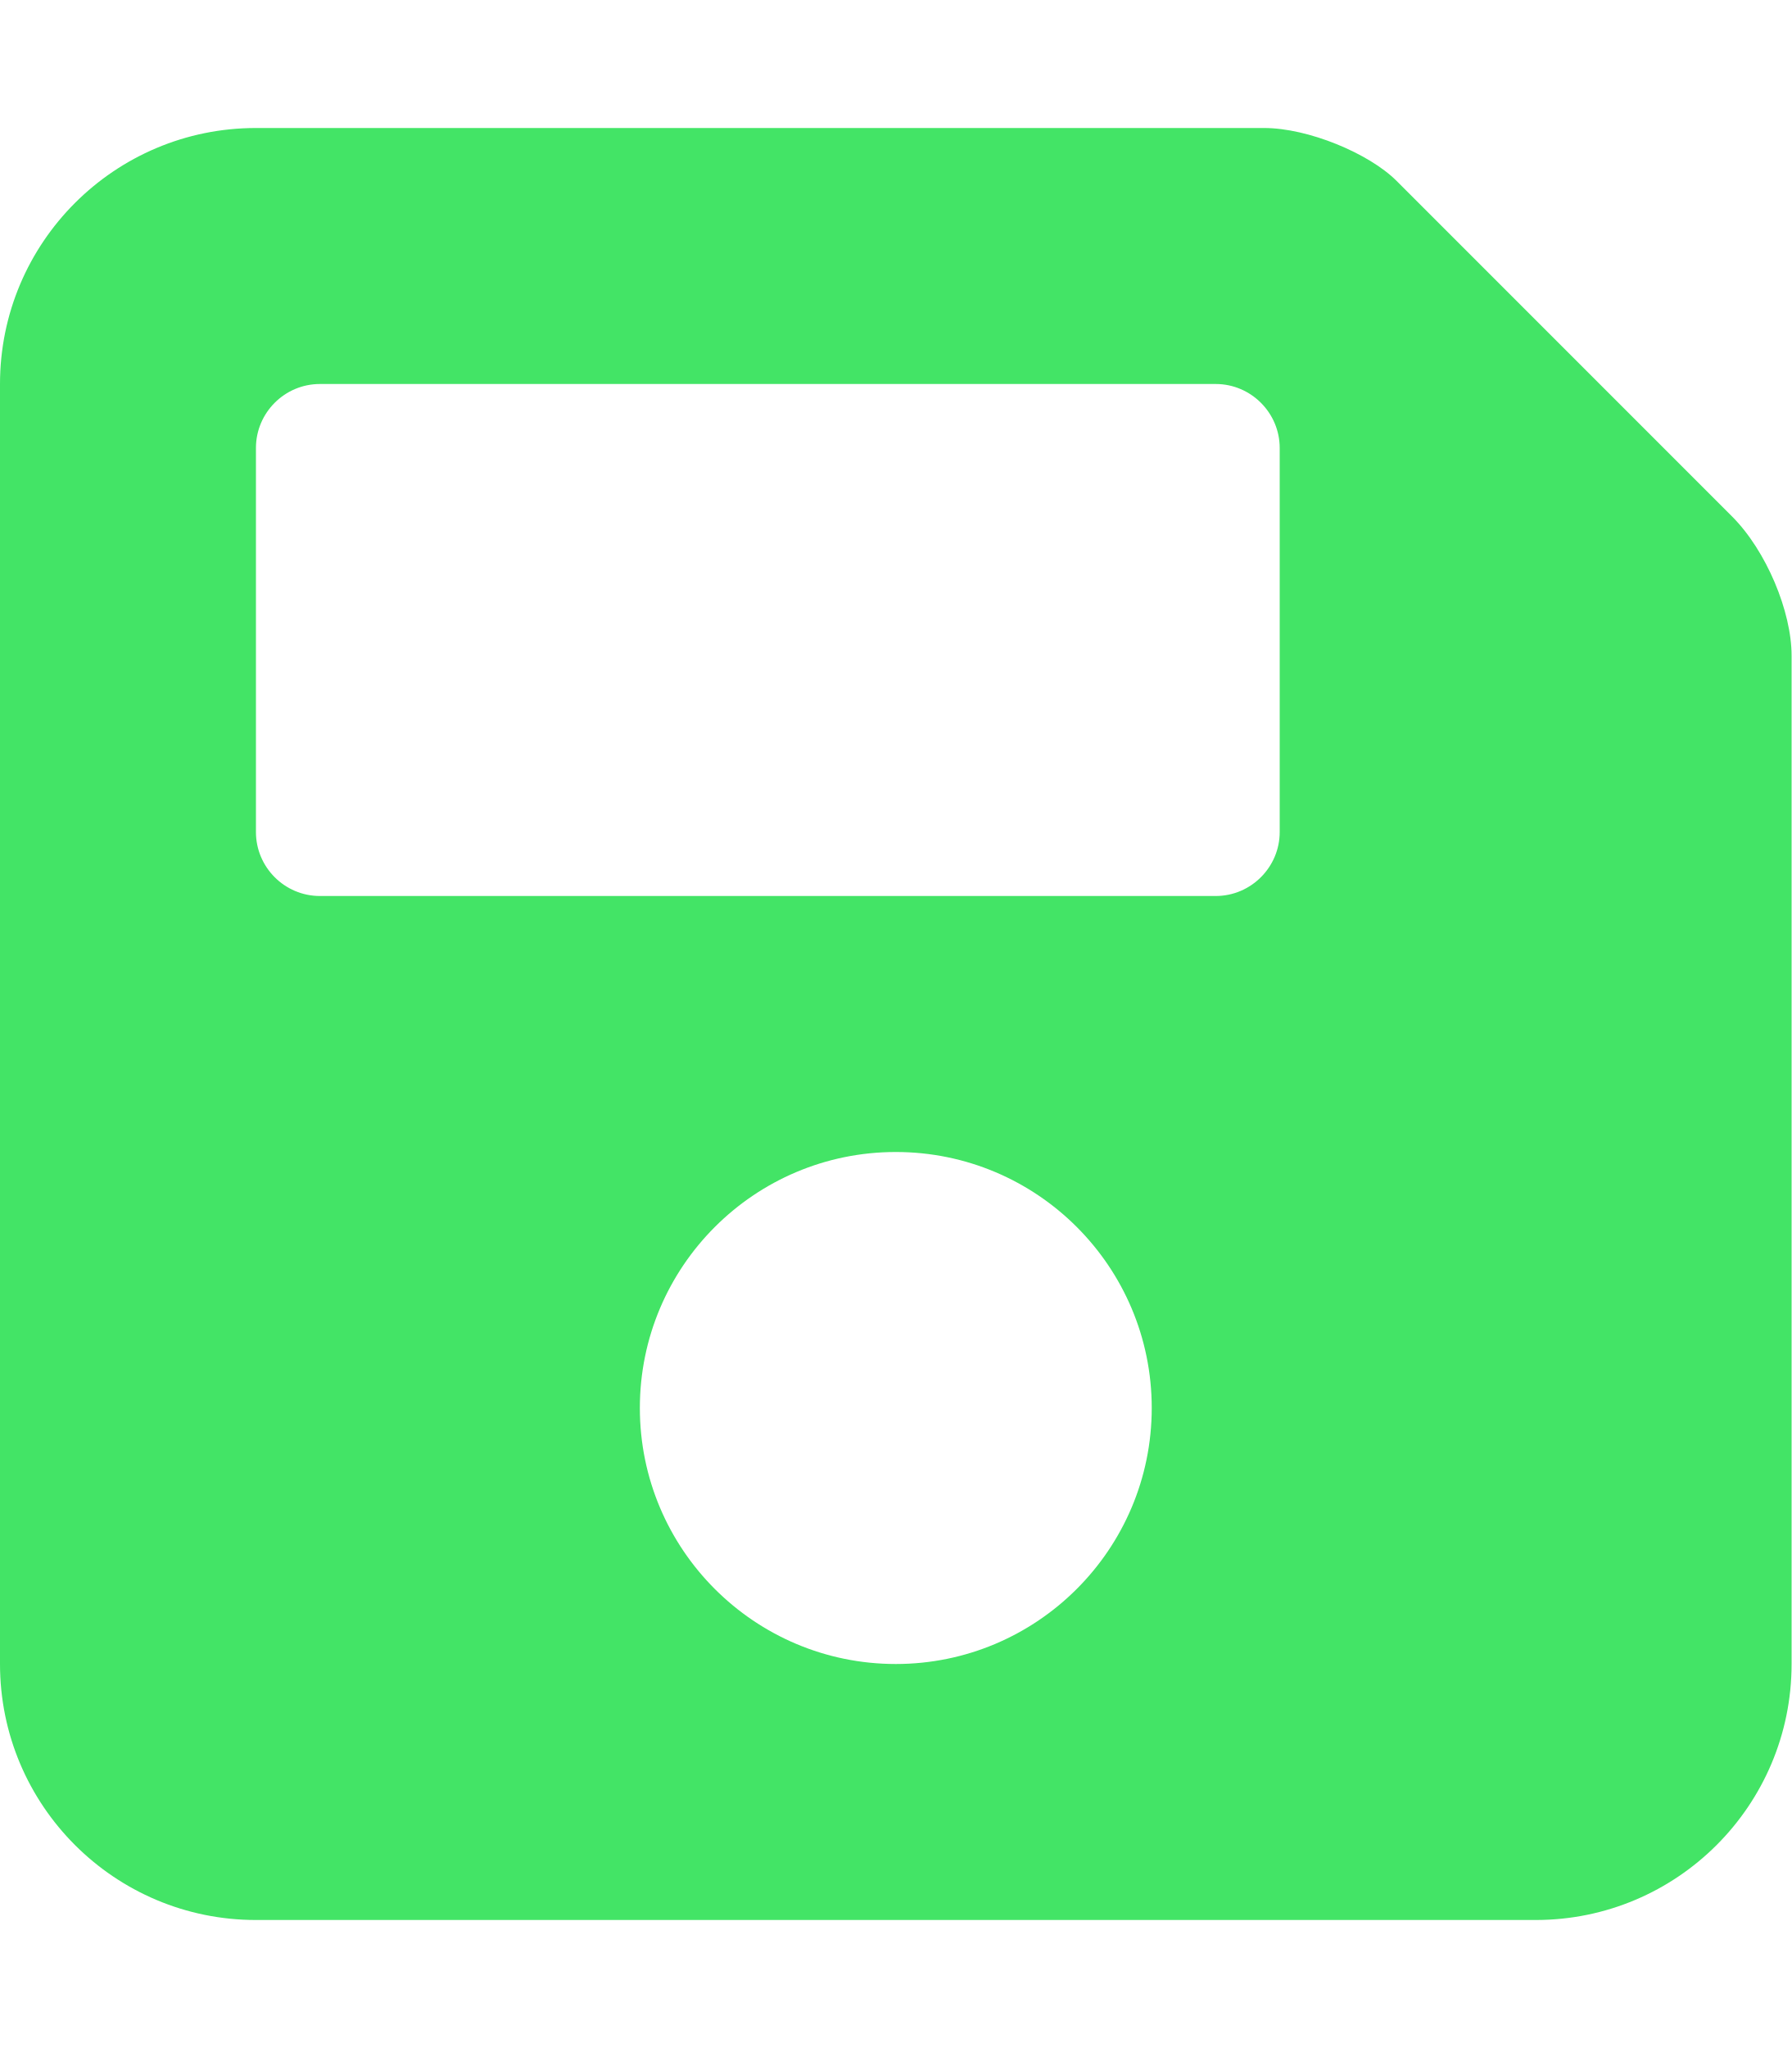
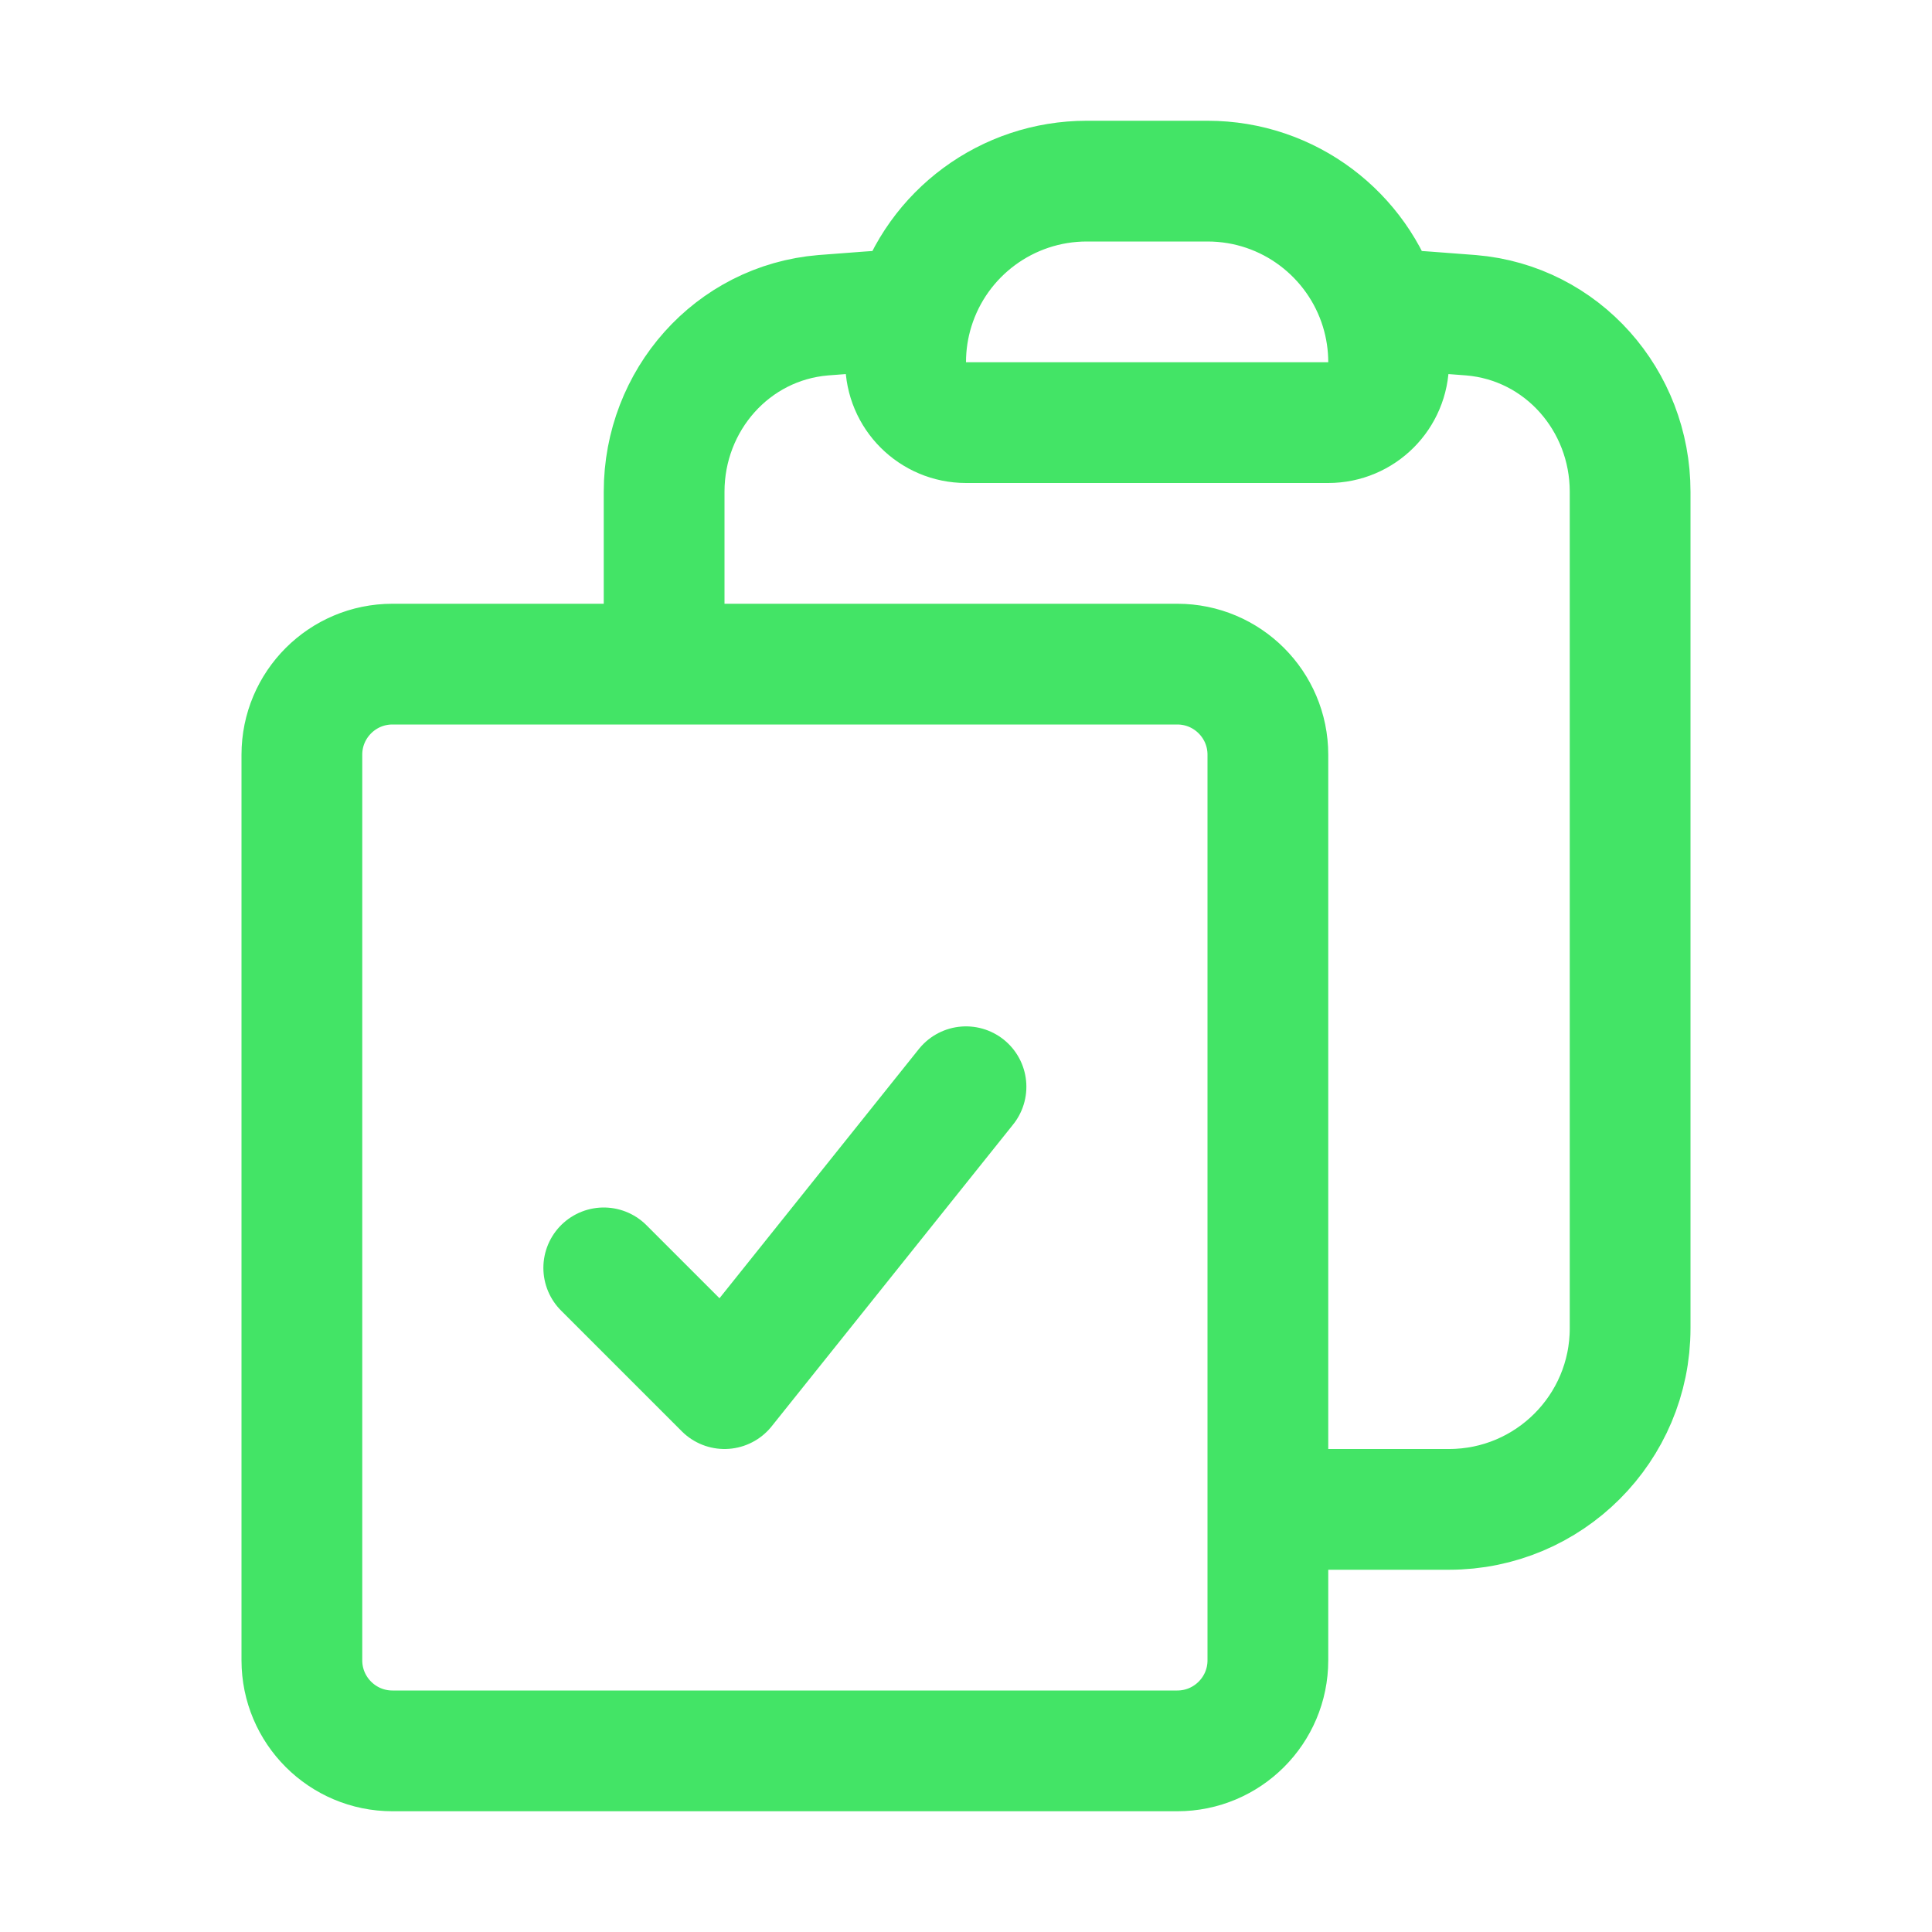
- <svg xmlns="http://www.w3.org/2000/svg" viewBox="0 0 448 512">
-   <path fill="#43E466" d="M433.1 129.1l-83.9-83.9C342.3 38.32 327.1 32 316.1 32H64C28.65 32 0 60.65 0 96v320c0 35.35 28.65 64 64 64h320c35.35 0 64-28.65 64-64V163.9C448 152.9 441.7 137.7 433.1 129.1zM224 416c-35.34 0-64-28.66-64-64s28.66-64 64-64s64 28.66 64 64S259.3 416 224 416zM320 208C320 216.8 312.8 224 304 224h-224C71.16 224 64 216.8 64 208v-96C64 103.2 71.16 96 80 96h224C312.8 96 320 103.2 320 112V208z" />
+ <svg xmlns="http://www.w3.org/2000/svg" fill="none" viewBox="0 0 24 24" stroke-width="1.5" stroke="#43E466" class="w-6 h-6">
+   <path stroke-linecap="round" stroke-linejoin="round" d="M11.35 3.836c-.065.21-.1.433-.1.664 0 .414.336.75.75.75h4.5a.75.75 0 00.75-.75 2.25 2.25 0 00-.1-.664m-5.8 0A2.251 2.251 0 0113.5 2.25H15c1.012 0 1.867.668 2.15 1.586m-5.8 0c-.376.023-.75.05-1.124.08C9.095 4.01 8.25 4.973 8.25 6.108V8.25m8.9-4.414c.376.023.75.05 1.124.08 1.131.094 1.976 1.057 1.976 2.192V16.5A2.25 2.25 0 0118 18.75h-2.25m-7.5-10.5H4.875c-.621 0-1.125.504-1.125 1.125v11.25c0 .621.504 1.125 1.125 1.125h9.75c.621 0 1.125-.504 1.125-1.125V18.75m-7.5-10.5h6.375c.621 0 1.125.504 1.125 1.125v9.375m-8.25-3l1.5 1.5 3-3.75" />
</svg>
